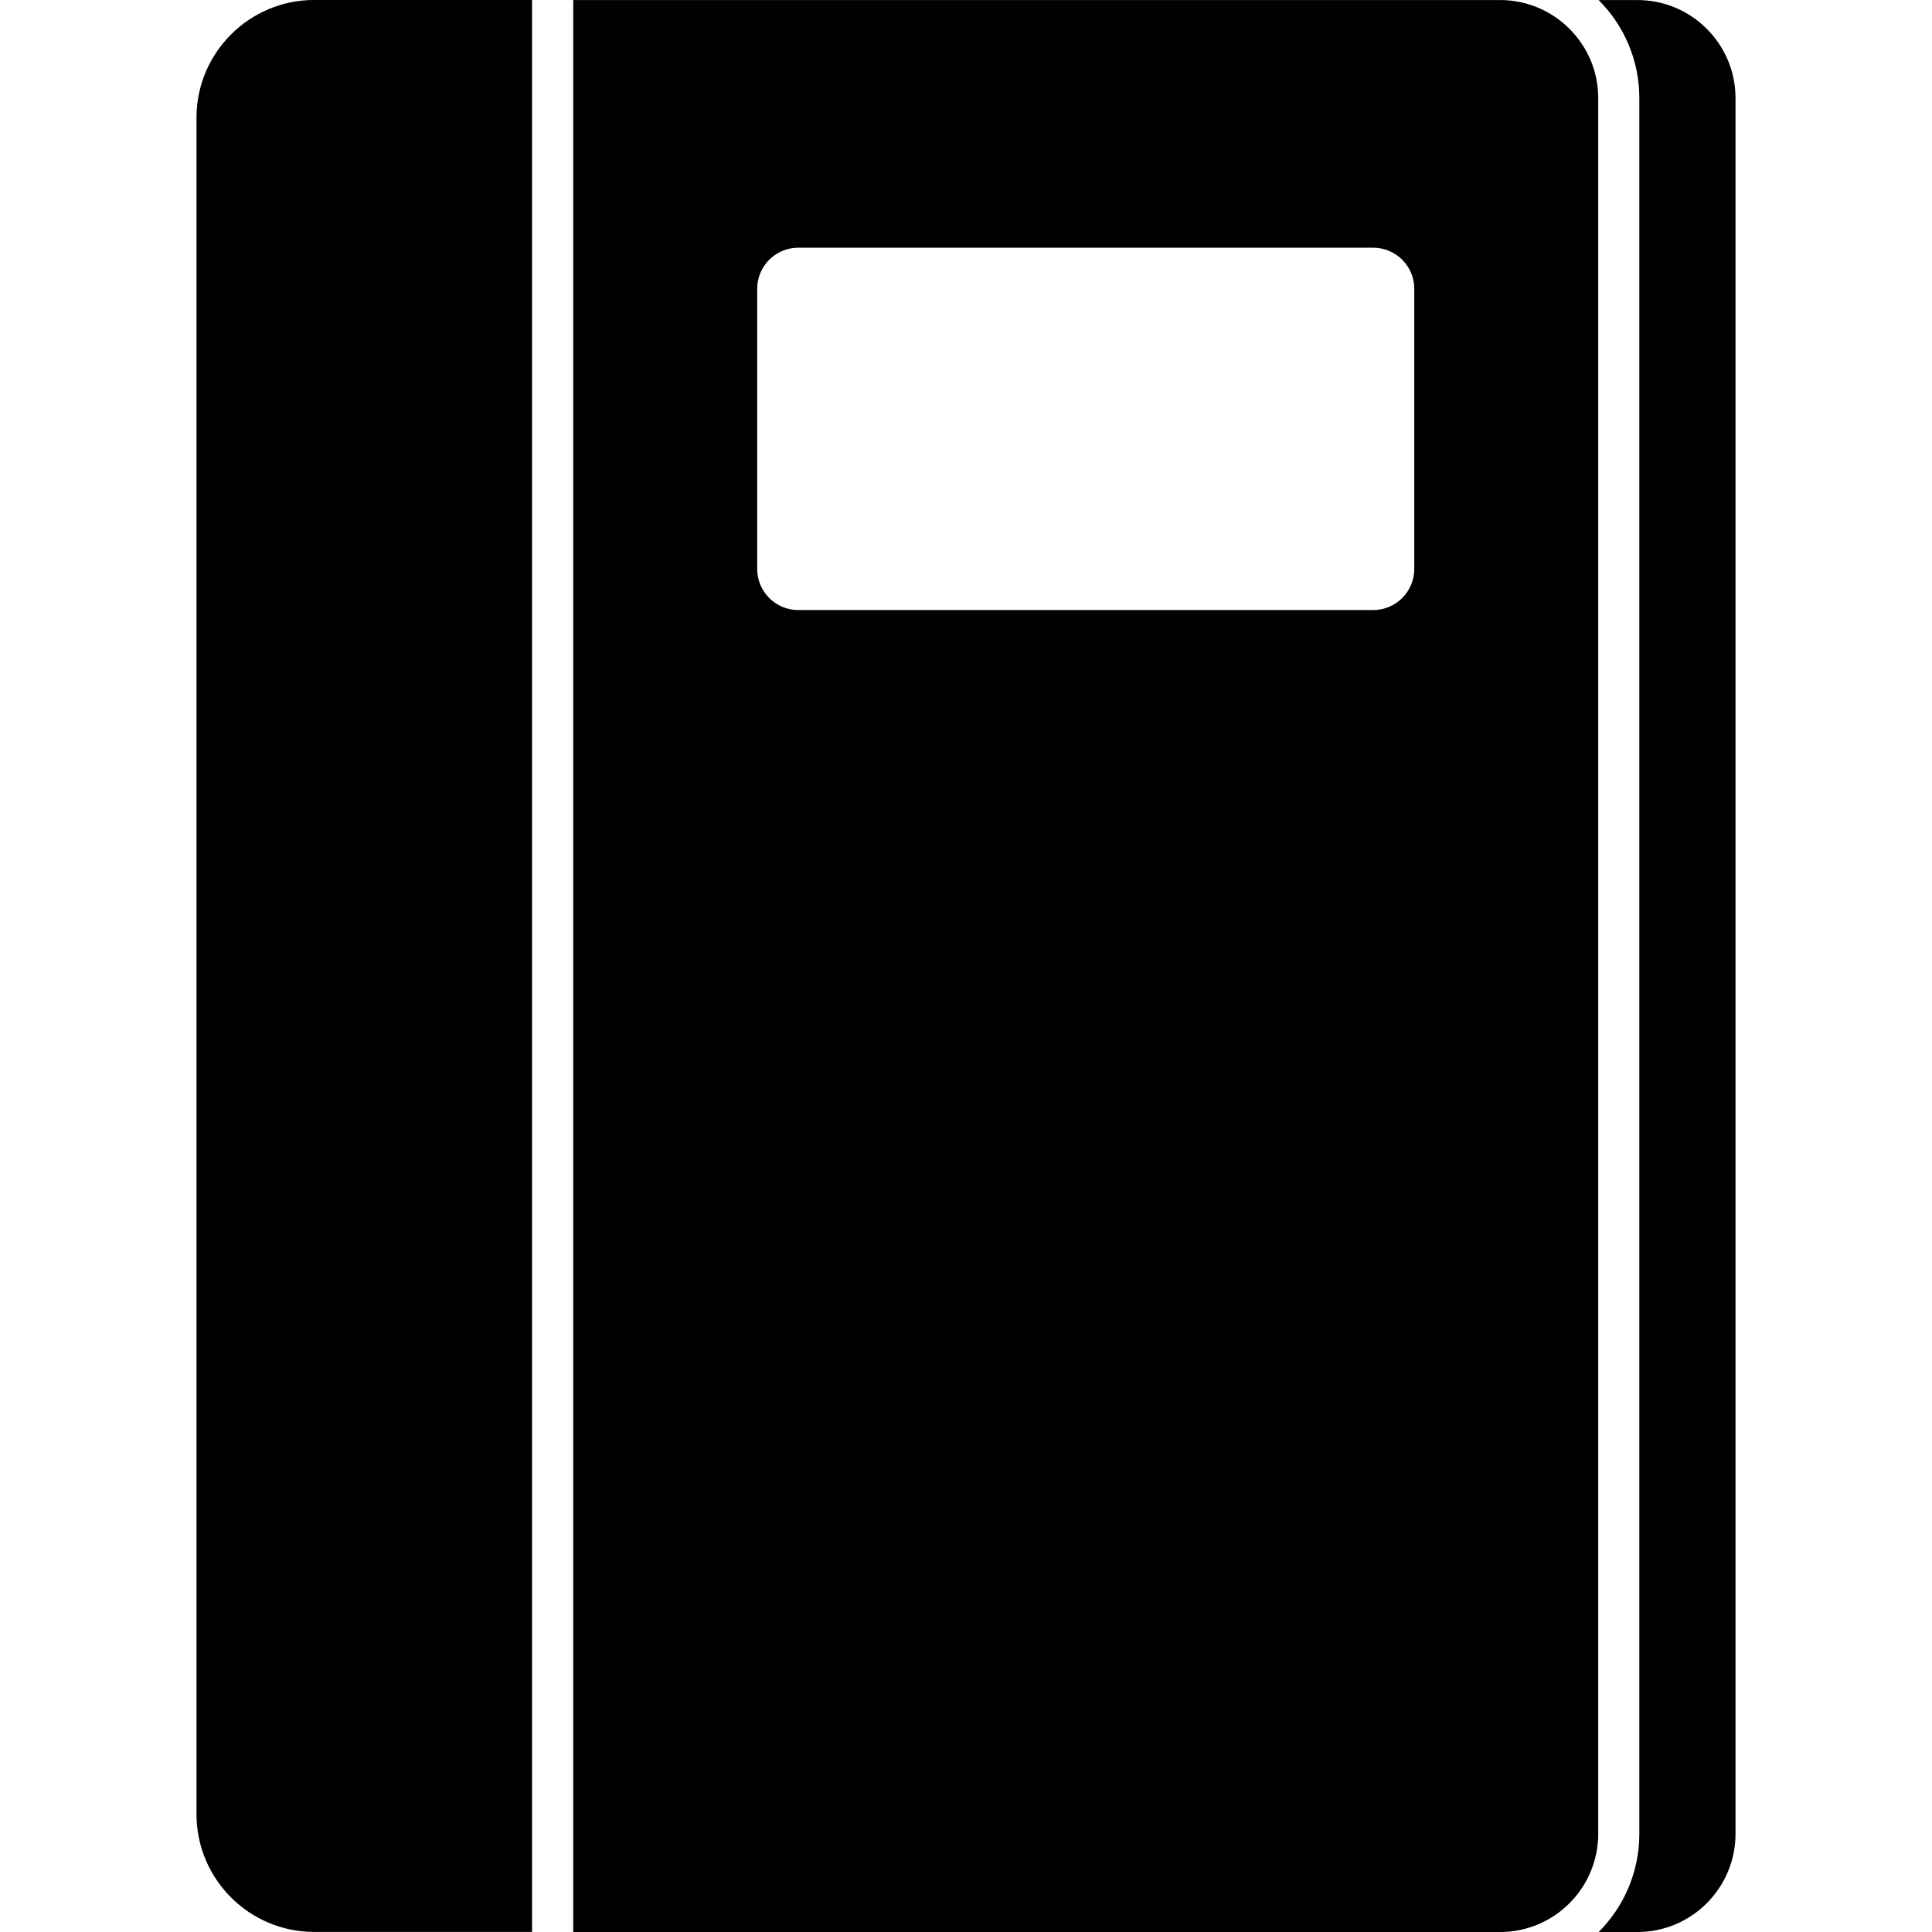
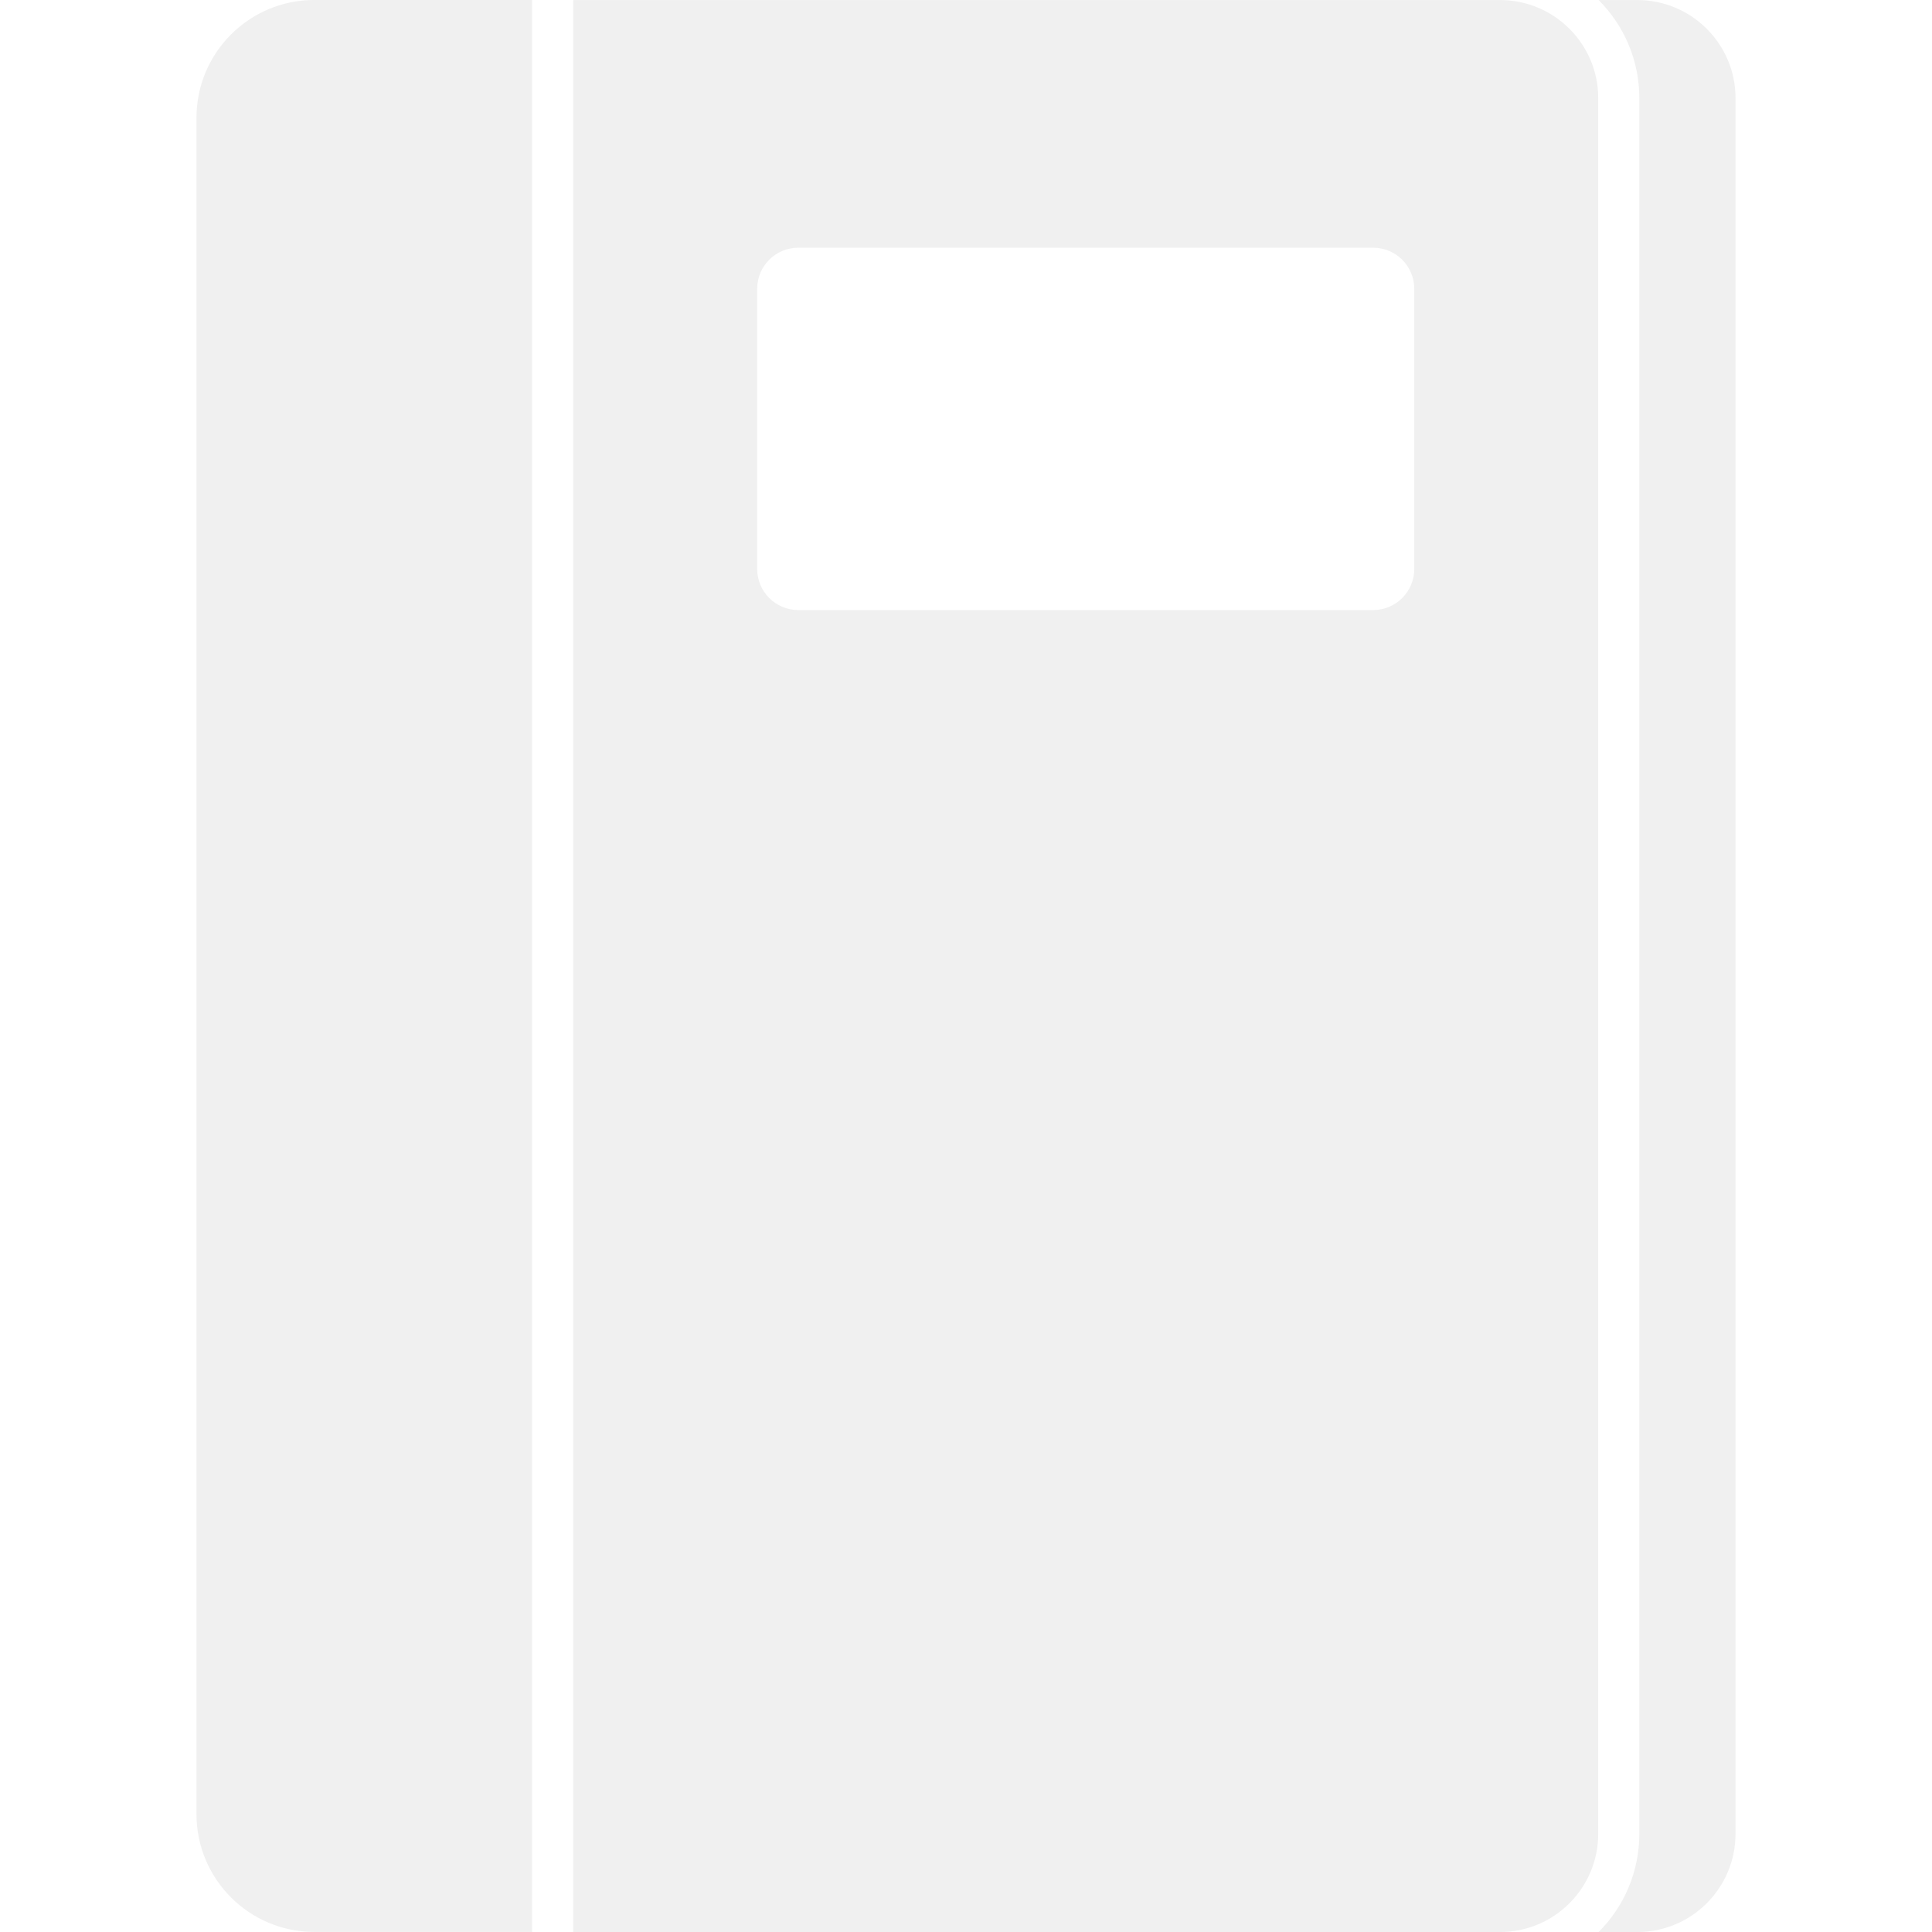
<svg xmlns="http://www.w3.org/2000/svg" enable-background="new 0 0 512 512" viewBox="0 0 512 512">
-   <path d="M433.894.01h-10.24c6.645 6.645 10.785 15.85 10.785 25.981v459.983c0 10.186-4.14 19.391-10.785 26.036h10.24c14.38 0 26.036-11.656 26.036-26.036V25.991C459.93 11.666 448.274.01 433.894.01zM397.51.01H151.913v512H397.51c14.38 0 26.036-11.656 26.036-26.036V25.991C423.546 11.666 411.889.01 397.51.01zM374.797 150.777c0 6.016-4.877 10.894-10.894 10.894H211.556c-6.016 0-10.894-4.877-10.894-10.894v-74.24c0-6.017 4.877-10.894 10.894-10.894h152.347c6.016 0 10.894 4.877 10.894 10.894V150.777zM52.07 31.222v449.531c0 17.249 13.983 31.232 31.232 31.232h57.702V-.01H83.302C66.053-.01 52.07 13.973 52.07 31.222z" />
+   <path fill="#f0f0f0" d="M433.894.01h-10.24c6.645 6.645 10.785 15.85 10.785 25.981v459.983c0 10.186-4.14 19.391-10.785 26.036h10.24c14.38 0 26.036-11.656 26.036-26.036V25.991C459.93 11.666 448.274.01 433.894.01zM397.51.01H151.913v512H397.51c14.38 0 26.036-11.656 26.036-26.036V25.991C423.546 11.666 411.889.01 397.51.01zM374.797 150.777c0 6.016-4.877 10.894-10.894 10.894H211.556c-6.016 0-10.894-4.877-10.894-10.894v-74.24c0-6.017 4.877-10.894 10.894-10.894h152.347c6.016 0 10.894 4.877 10.894 10.894V150.777zM52.07 31.222v449.531c0 17.249 13.983 31.232 31.232 31.232h57.702V-.01H83.302C66.053-.01 52.07 13.973 52.07 31.222z" />
</svg>
